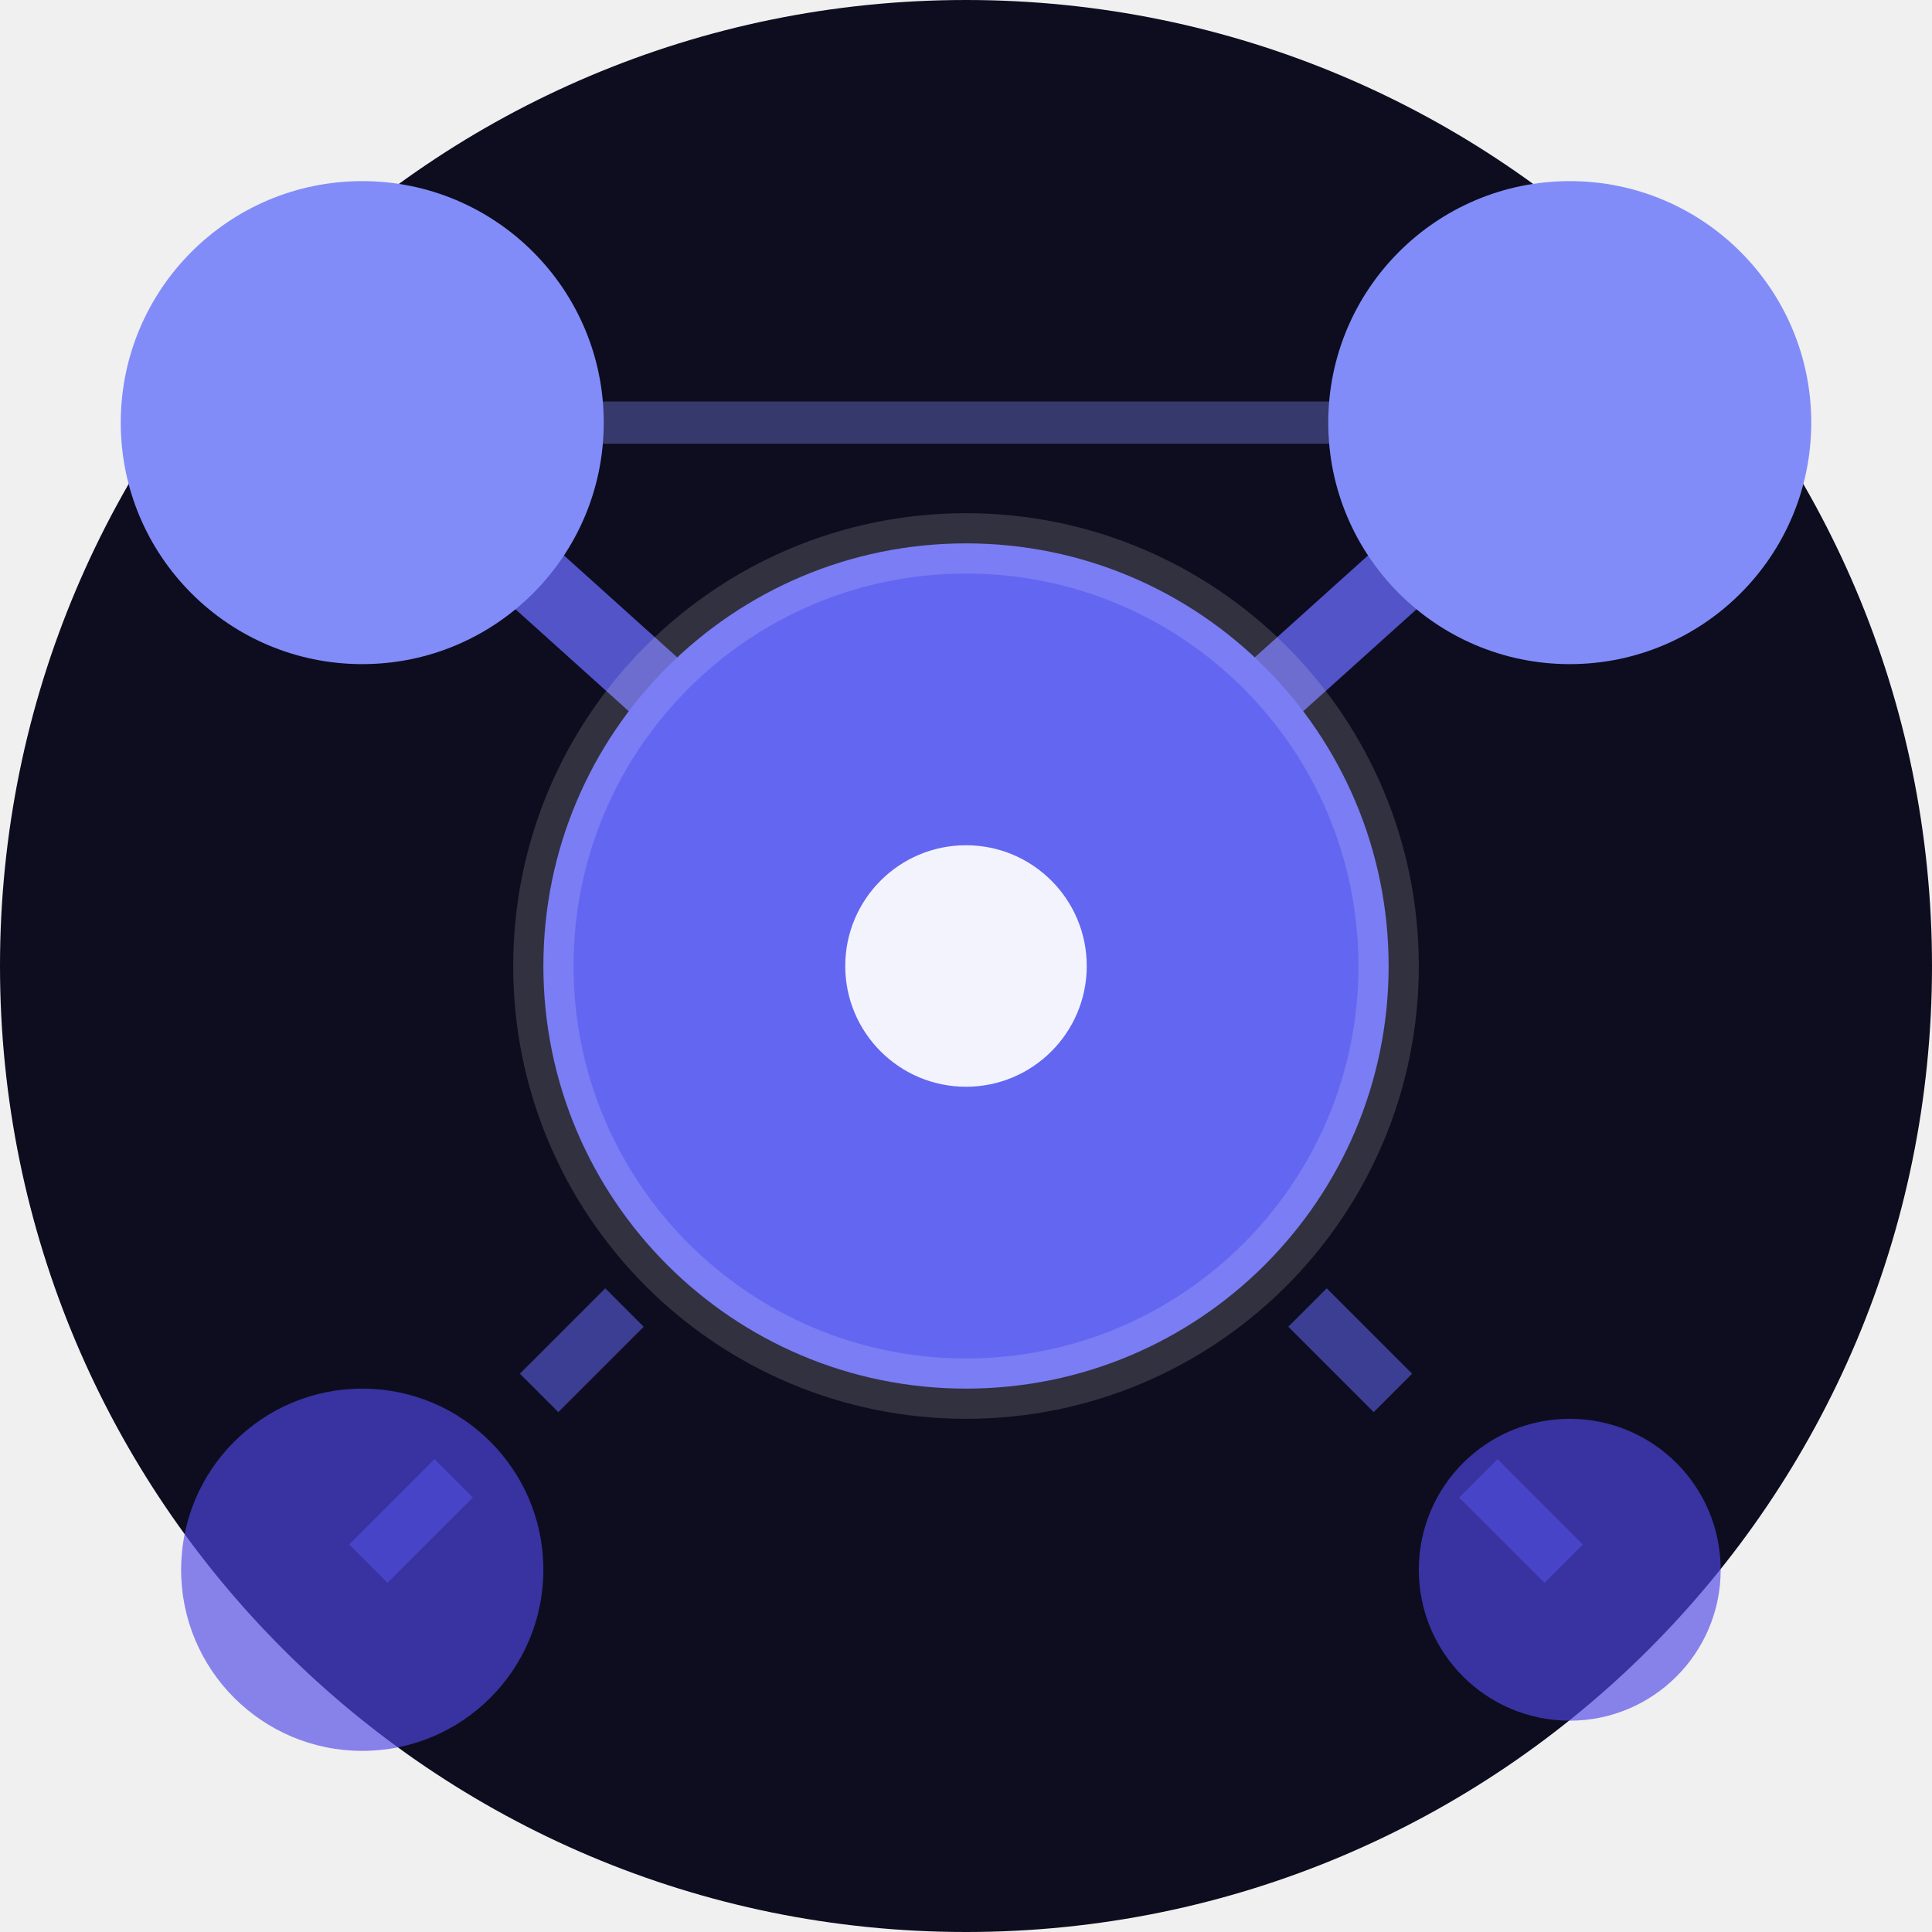
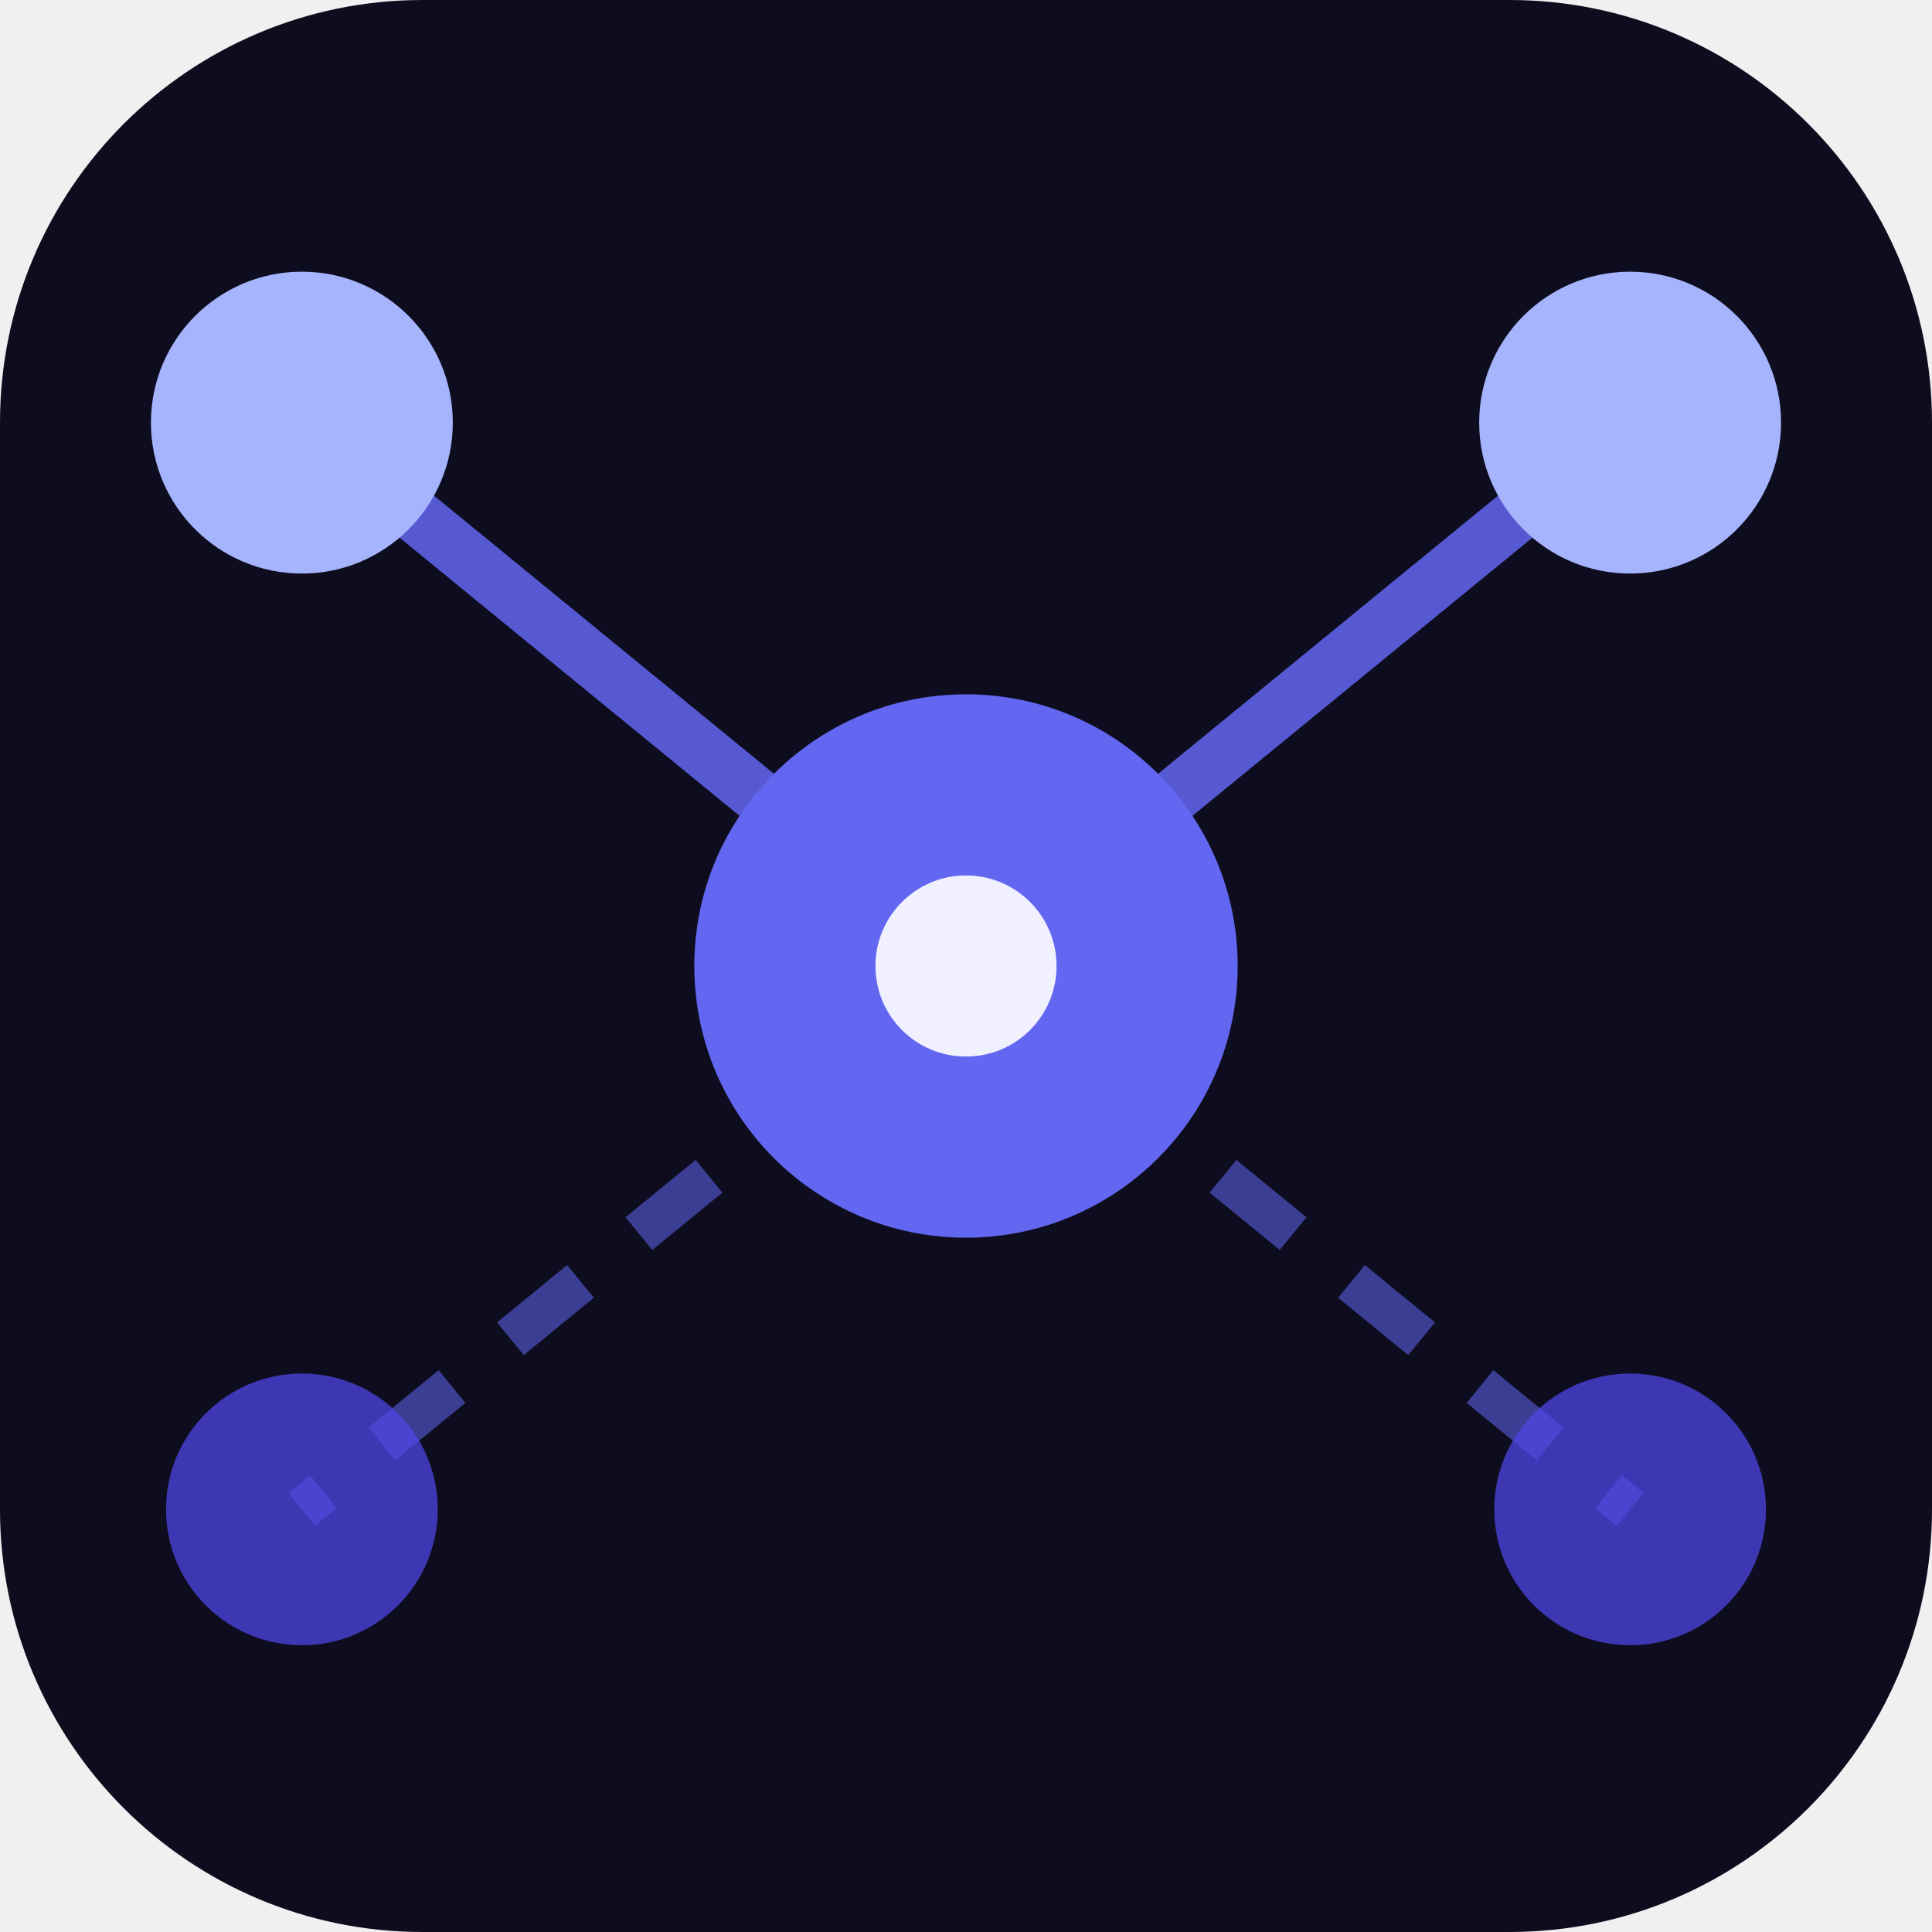
- <svg xmlns="http://www.w3.org/2000/svg" viewBox="0 0 32 32">
-   <defs>
-     <clipPath id="c">
-       <circle cx="16" cy="16" r="16" />
-     </clipPath>
-   </defs>
-   <circle cx="16" cy="16" r="16" fill="#0D0D1F" />
-   <line x1="16" y1="16" x2="6" y2="7" stroke="#6366F1" stroke-width="1.2" stroke-opacity="0.8" clip-path="url(#c)" />
-   <line x1="16" y1="16" x2="26" y2="7" stroke="#6366F1" stroke-width="1.2" stroke-opacity="0.8" clip-path="url(#c)" />
-   <line x1="6" y1="7" x2="26" y2="7" stroke="#818CF8" stroke-width="0.7" stroke-opacity="0.35" clip-path="url(#c)" />
-   <line x1="16" y1="16" x2="6" y2="26" stroke="#6366F1" stroke-width="0.9" stroke-dasharray="2 2" stroke-opacity="0.55" clip-path="url(#c)" />
-   <line x1="16" y1="16" x2="26" y2="26" stroke="#6366F1" stroke-width="0.9" stroke-dasharray="2 2" stroke-opacity="0.55" clip-path="url(#c)" />
-   <circle cx="6" cy="26" r="3" fill="#4F46E5" opacity="0.65" />
-   <circle cx="26" cy="26" r="2.5" fill="#4F46E5" opacity="0.65" />
-   <circle cx="6" cy="7" r="4" fill="#818CF8" />
-   <circle cx="26" cy="7" r="4" fill="#818CF8" />
-   <circle cx="16" cy="16" r="7" fill="#6366F1" />
-   <circle cx="16" cy="16" r="7" fill="none" stroke="rgba(255,255,255,0.15)" stroke-width="1" />
-   <circle cx="16" cy="16" r="2" fill="white" opacity="0.92" />
+ <svg xmlns="http://www.w3.org/2000/svg" viewBox="0 0 64 64">
+   <rect width="64" height="64" rx="14" fill="#0D0D1F" />
+   <line x1="32" y1="32" x2="10" y2="14" stroke="#6366F1" stroke-width="1.8" stroke-opacity="0.85" />
+   <line x1="32" y1="32" x2="54" y2="14" stroke="#6366F1" stroke-width="1.8" stroke-opacity="0.85" />
+   <line x1="32" y1="32" x2="10" y2="50" stroke="#6366F1" stroke-width="1.4" stroke-dasharray="3 2.5" stroke-opacity="0.55" />
+   <line x1="32" y1="32" x2="54" y2="50" stroke="#6366F1" stroke-width="1.4" stroke-dasharray="3 2.5" stroke-opacity="0.55" />
+   <circle cx="10" cy="14" r="5" fill="#A5B4FC" />
+   <circle cx="54" cy="14" r="5" fill="#A5B4FC" />
+   <circle cx="10" cy="50" r="4.5" fill="#4F46E5" opacity="0.75" />
+   <circle cx="54" cy="50" r="4.5" fill="#4F46E5" opacity="0.75" />
+   <circle cx="32" cy="32" r="9" fill="#6366F1" />
+   <circle cx="32" cy="32" r="3" fill="white" opacity="0.9" />
</svg>
